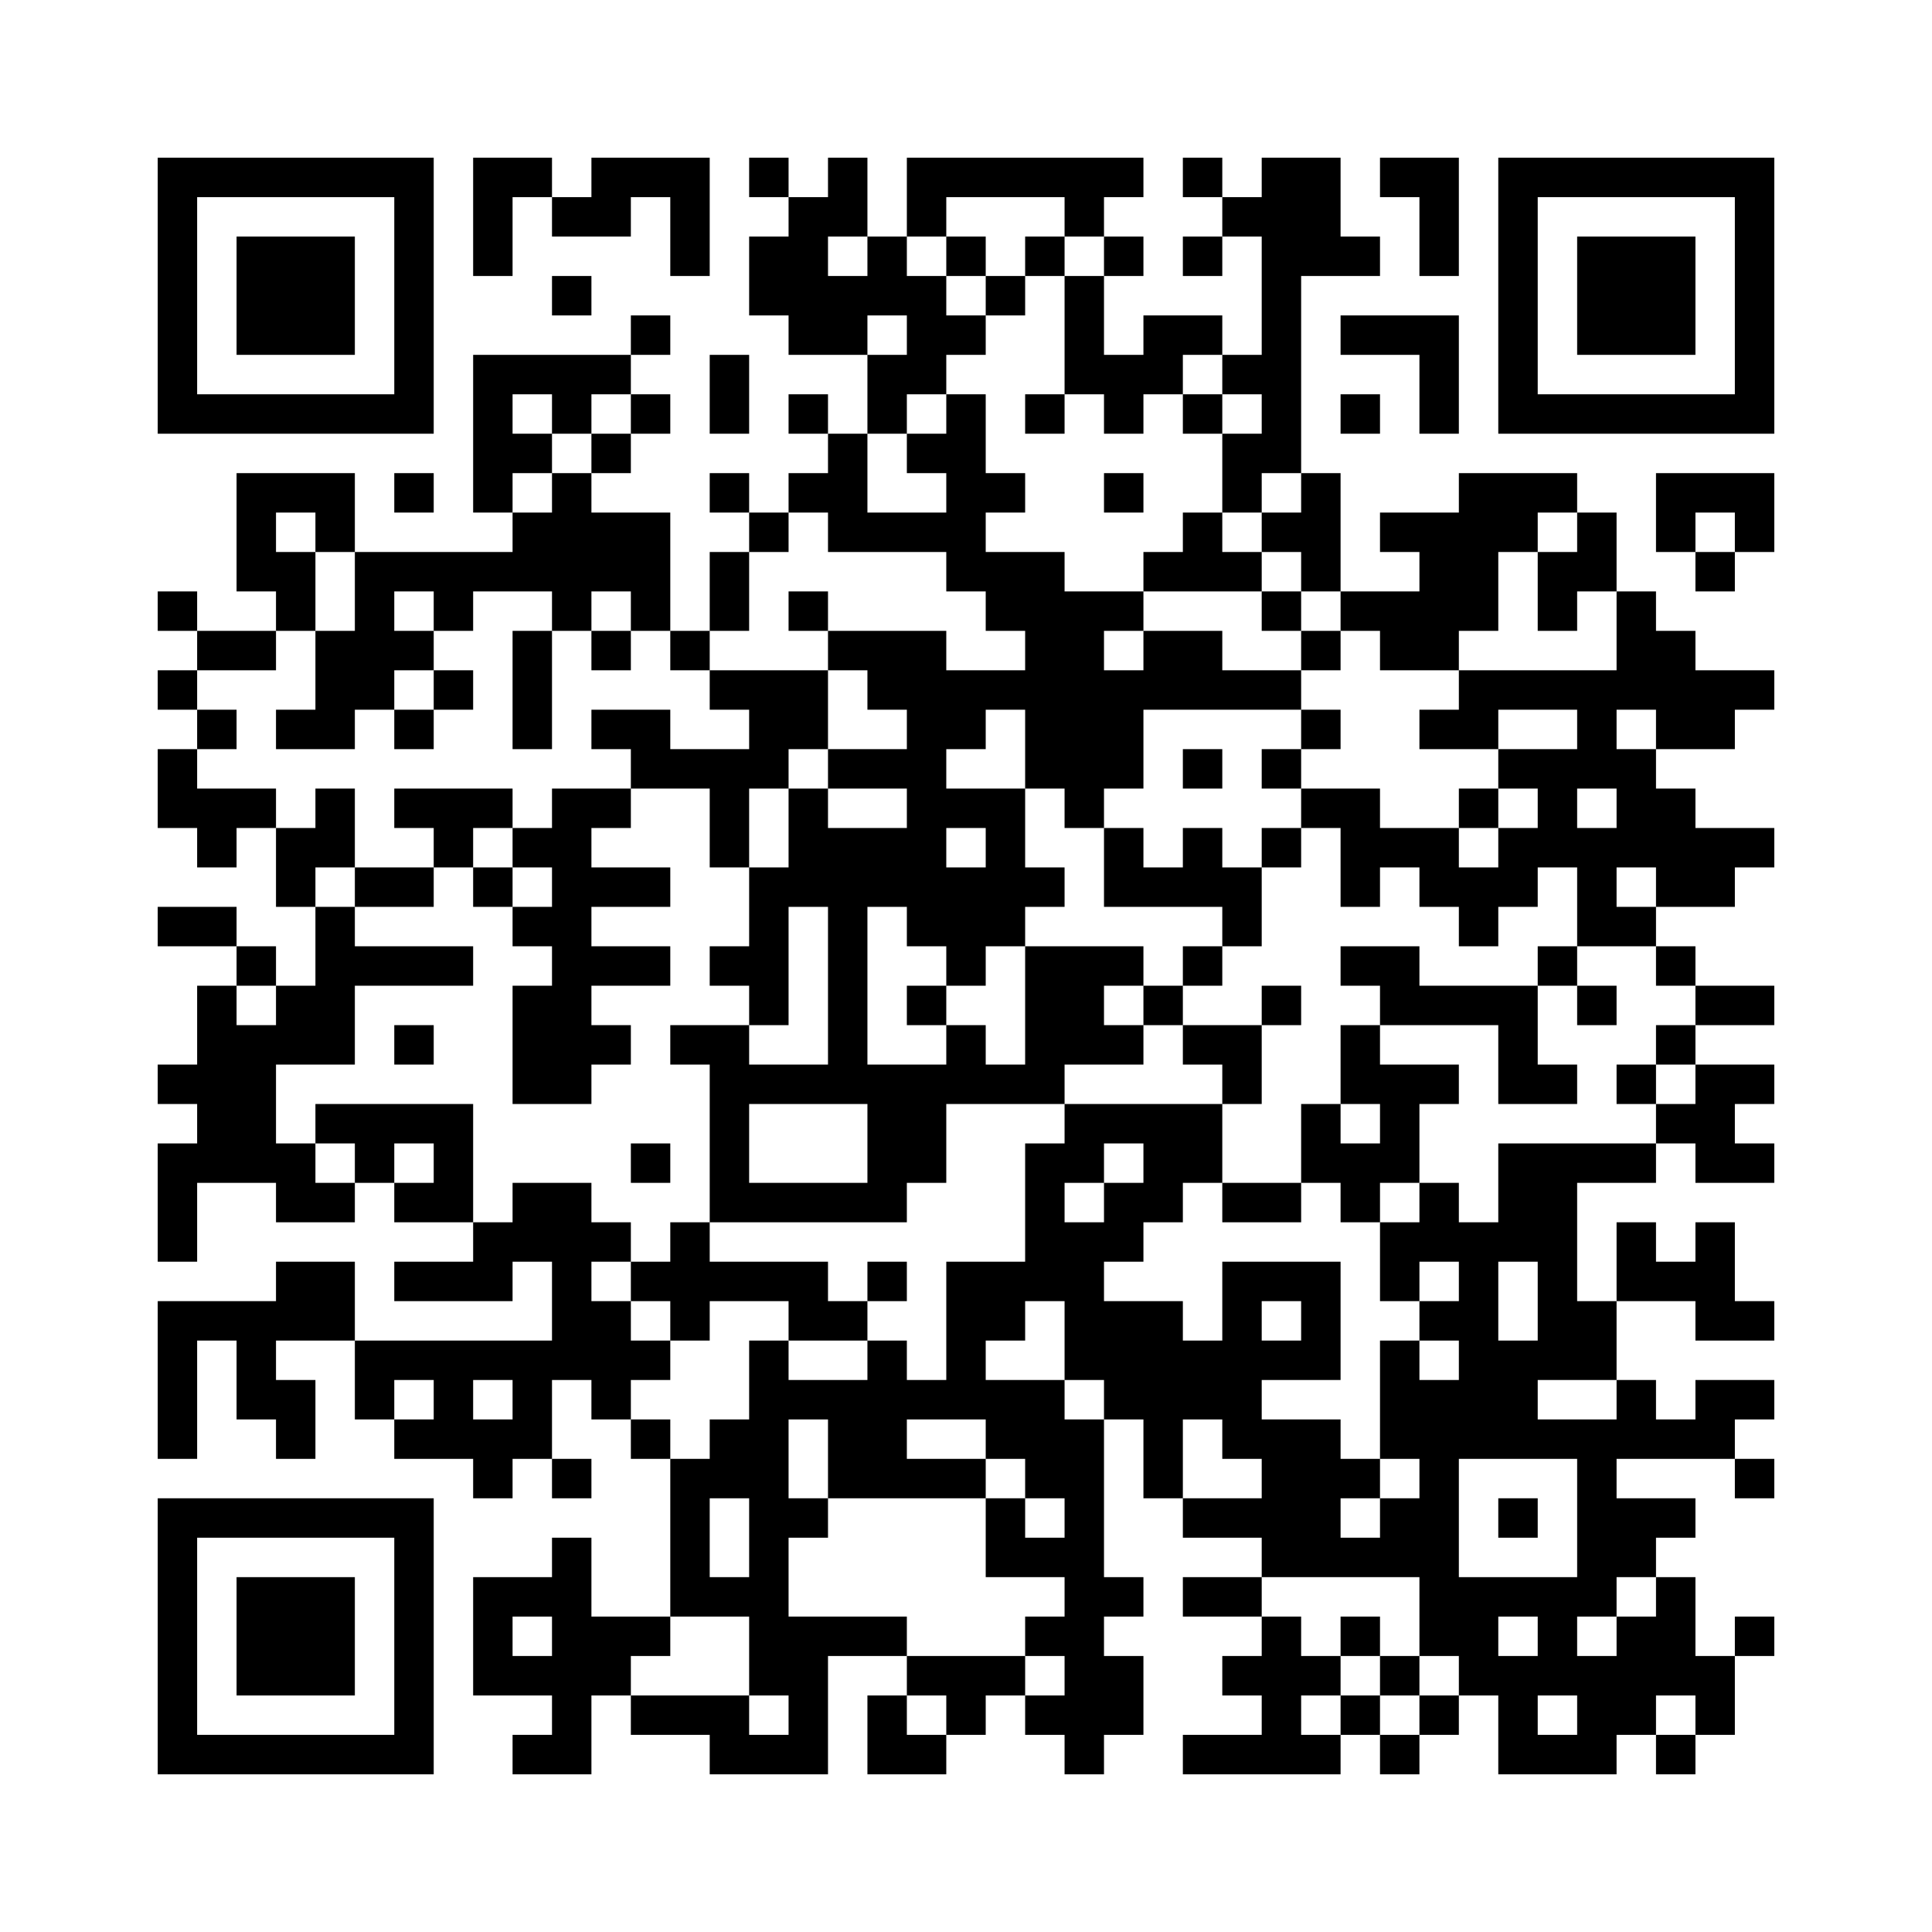
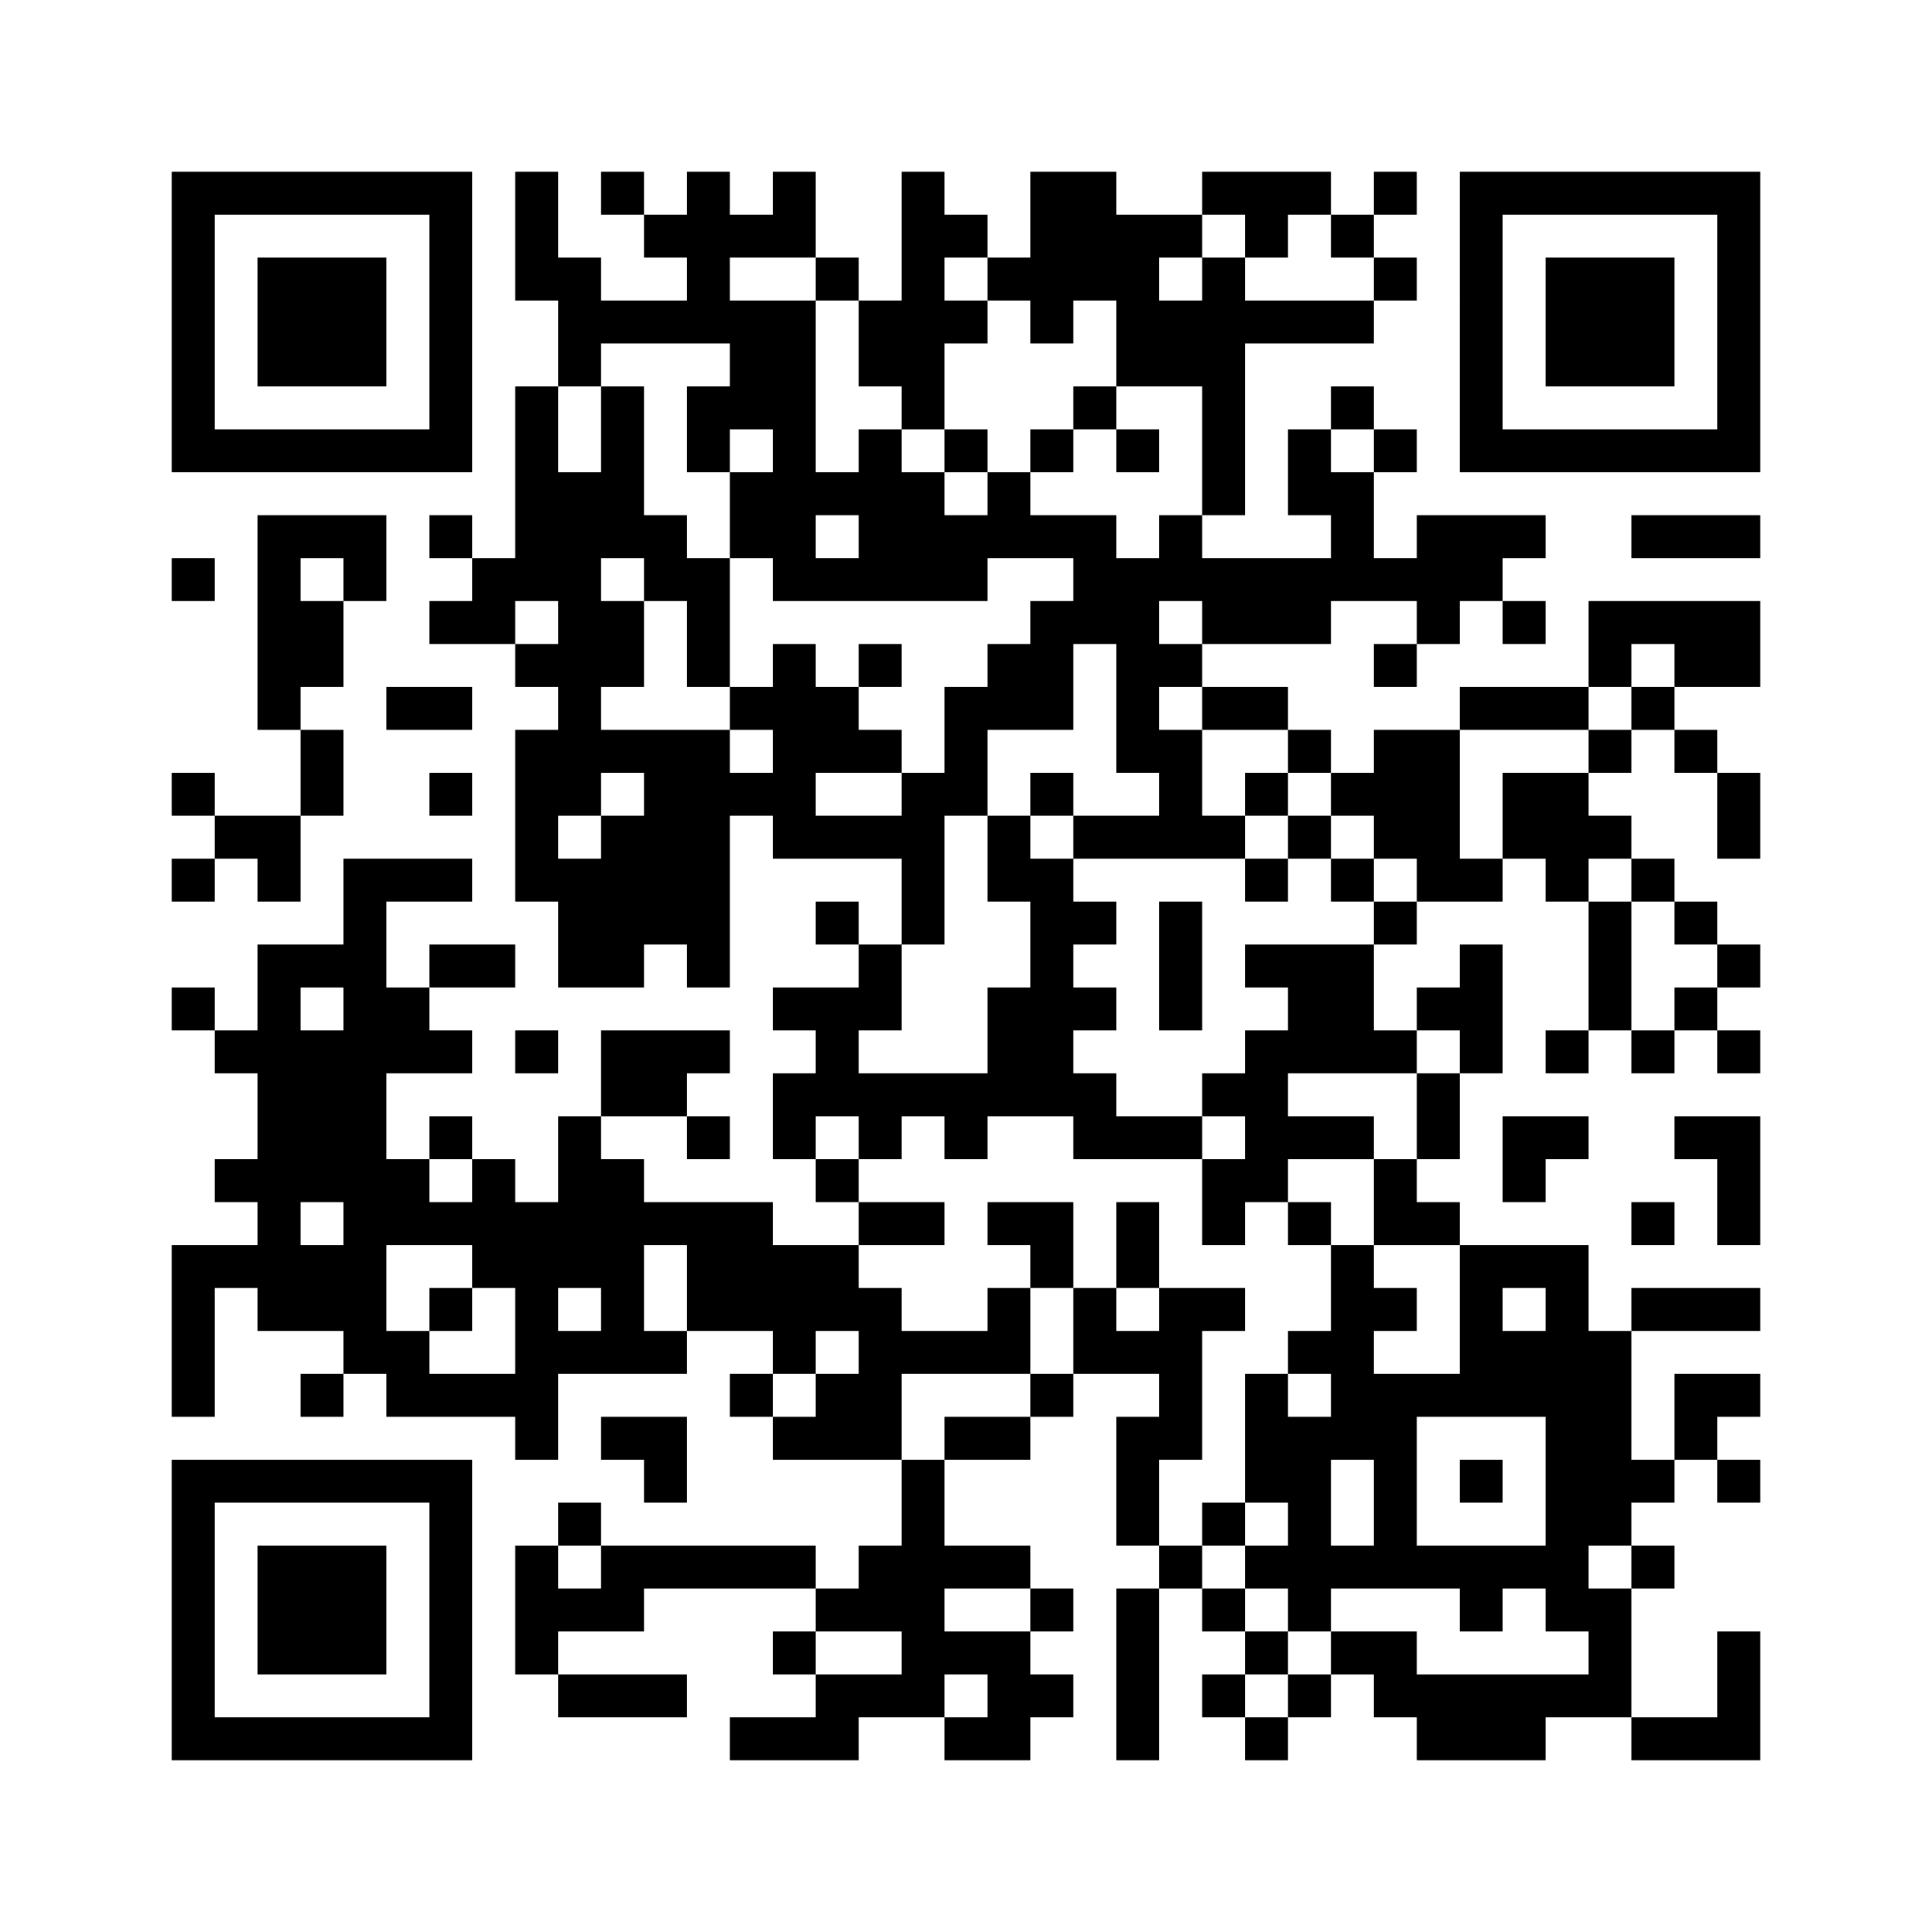
- <svg xmlns="http://www.w3.org/2000/svg" height="392" width="392" class="pyqrcode">
-   <path transform="scale(8)" stroke="#000" class="pyqrline" d="M4 4.5h7m1 0h2m1 0h3m1 0h1m1 0h1m1 0h6m1 0h1m1 0h2m1 0h2m1 0h7m-41 1h1m5 0h1m1 0h1m1 0h2m1 0h1m2 0h2m1 0h1m3 0h1m3 0h3m2 0h1m1 0h1m5 0h1m-41 1h1m1 0h3m1 0h1m1 0h1m4 0h1m1 0h2m1 0h1m1 0h1m1 0h1m1 0h1m1 0h1m1 0h3m1 0h1m1 0h1m1 0h3m1 0h1m-41 1h1m1 0h3m1 0h1m3 0h1m4 0h5m1 0h1m1 0h1m4 0h1m5 0h1m1 0h3m1 0h1m-41 1h1m1 0h3m1 0h1m5 0h1m3 0h2m1 0h2m2 0h1m1 0h2m1 0h1m1 0h3m1 0h1m1 0h3m1 0h1m-41 1h1m5 0h1m1 0h4m2 0h1m3 0h2m3 0h3m1 0h2m3 0h1m1 0h1m5 0h1m-41 1h7m1 0h1m1 0h1m1 0h1m1 0h1m1 0h1m1 0h1m1 0h1m1 0h1m1 0h1m1 0h1m1 0h1m1 0h1m1 0h1m1 0h7m-33 1h2m1 0h1m5 0h1m1 0h2m6 0h2m-27 1h3m1 0h1m1 0h1m1 0h1m3 0h1m1 0h2m2 0h2m2 0h1m2 0h1m1 0h1m3 0h3m2 0h3m-39 1h1m1 0h1m4 0h4m2 0h1m1 0h4m5 0h1m1 0h2m1 0h4m1 0h1m1 0h1m1 0h1m-39 1h2m1 0h8m1 0h1m5 0h3m2 0h3m1 0h1m2 0h2m1 0h2m2 0h1m-40 1h1m2 0h1m1 0h1m1 0h1m2 0h1m1 0h1m1 0h1m1 0h1m4 0h4m3 0h1m1 0h4m1 0h1m1 0h1m-37 1h2m1 0h3m2 0h1m1 0h1m1 0h1m3 0h3m2 0h2m1 0h2m2 0h1m1 0h2m4 0h2m-39 1h1m3 0h2m1 0h1m1 0h1m4 0h3m1 0h11m4 0h8m-40 1h1m1 0h2m1 0h1m2 0h1m1 0h2m2 0h2m2 0h2m1 0h3m4 0h1m2 0h2m2 0h1m1 0h2m-40 1h1m11 0h4m1 0h3m2 0h3m1 0h1m1 0h1m5 0h4m-38 1h3m1 0h1m1 0h3m1 0h2m2 0h1m1 0h1m2 0h3m1 0h1m5 0h2m2 0h1m1 0h1m1 0h2m-38 1h1m1 0h2m2 0h1m1 0h2m3 0h1m1 0h4m1 0h1m2 0h1m1 0h1m1 0h1m1 0h3m1 0h7m-38 1h1m1 0h2m1 0h1m1 0h3m2 0h8m1 0h4m2 0h1m1 0h3m1 0h1m1 0h2m-40 1h2m2 0h1m4 0h2m4 0h1m1 0h1m1 0h3m5 0h1m5 0h1m2 0h2m-36 1h1m1 0h4m2 0h3m1 0h2m1 0h1m2 0h1m1 0h3m1 0h1m3 0h2m3 0h1m2 0h1m-38 1h1m1 0h2m4 0h2m4 0h1m1 0h1m1 0h1m2 0h2m1 0h1m2 0h1m2 0h4m1 0h1m2 0h2m-40 1h4m1 0h1m2 0h3m1 0h2m2 0h1m2 0h1m1 0h3m1 0h2m2 0h1m3 0h1m3 0h1m-39 1h3m6 0h2m3 0h9m4 0h1m2 0h3m1 0h2m1 0h1m1 0h2m-40 1h2m1 0h4m6 0h1m3 0h2m3 0h4m2 0h1m1 0h1m6 0h2m-40 1h4m1 0h1m1 0h1m4 0h1m1 0h1m3 0h2m2 0h2m1 0h2m2 0h3m2 0h4m1 0h2m-41 1h1m2 0h2m1 0h2m1 0h2m3 0h5m3 0h1m1 0h2m1 0h2m1 0h1m1 0h1m1 0h2m-36 1h1m7 0h4m1 0h1m8 0h3m6 0h5m1 0h1m1 0h1m-37 1h2m1 0h3m1 0h1m1 0h5m1 0h1m1 0h4m3 0h3m1 0h1m1 0h1m1 0h1m1 0h3m-40 1h5m5 0h2m1 0h1m2 0h2m2 0h2m1 0h3m1 0h1m1 0h1m2 0h2m1 0h2m2 0h2m-41 1h1m1 0h1m2 0h8m2 0h1m2 0h1m1 0h1m2 0h7m1 0h1m1 0h4m-37 1h1m1 0h2m1 0h1m1 0h1m1 0h1m1 0h1m3 0h8m1 0h4m3 0h4m2 0h1m1 0h2m-41 1h1m2 0h1m2 0h4m2 0h1m1 0h2m1 0h2m2 0h3m1 0h1m1 0h3m1 0h9m-32 1h1m1 0h1m2 0h3m1 0h4m1 0h2m1 0h1m2 0h3m1 0h1m3 0h1m3 0h1m-41 1h7m6 0h1m1 0h2m4 0h1m1 0h1m2 0h4m1 0h2m1 0h1m1 0h3m-39 1h1m5 0h1m3 0h1m2 0h1m1 0h1m5 0h3m4 0h5m3 0h2m-38 1h1m1 0h3m1 0h1m1 0h3m2 0h3m7 0h2m1 0h2m4 0h5m1 0h1m-39 1h1m1 0h3m1 0h1m1 0h1m1 0h3m2 0h4m3 0h2m4 0h1m1 0h1m1 0h2m1 0h1m1 0h2m1 0h1m-41 1h1m1 0h3m1 0h1m1 0h4m3 0h2m2 0h3m1 0h2m2 0h3m1 0h1m1 0h7m-40 1h1m5 0h1m3 0h1m1 0h3m1 0h1m1 0h1m1 0h1m1 0h3m3 0h1m1 0h1m1 0h1m1 0h1m1 0h2m1 0h1m-40 1h7m2 0h2m3 0h3m1 0h2m3 0h1m2 0h4m1 0h1m2 0h3m1 0h1" />
+ <svg xmlns="http://www.w3.org/2000/svg" height="360" width="360" class="pyqrcode">
+   <path transform="scale(8)" stroke="#000" class="pyqrline" d="M4 4.5h7m1 0h1m1 0h1m1 0h1m1 0h1m2 0h1m2 0h2m2 0h3m1 0h1m1 0h7m-37 1h1m5 0h1m1 0h1m2 0h4m2 0h2m1 0h4m1 0h1m1 0h1m2 0h1m5 0h1m-37 1h1m1 0h3m1 0h1m1 0h2m2 0h1m2 0h1m1 0h1m1 0h4m1 0h1m3 0h1m1 0h1m1 0h3m1 0h1m-37 1h1m1 0h3m1 0h1m2 0h6m1 0h3m1 0h1m1 0h6m2 0h1m1 0h3m1 0h1m-37 1h1m1 0h3m1 0h1m2 0h1m3 0h2m1 0h2m4 0h3m5 0h1m1 0h3m1 0h1m-37 1h1m5 0h1m1 0h1m1 0h1m1 0h3m2 0h1m3 0h1m2 0h1m2 0h1m2 0h1m5 0h1m-37 1h7m1 0h1m1 0h1m1 0h1m1 0h1m1 0h1m1 0h1m1 0h1m1 0h1m1 0h1m1 0h1m1 0h1m1 0h7m-29 1h3m2 0h5m1 0h1m4 0h1m1 0h2m-26 1h3m1 0h1m1 0h4m1 0h2m1 0h6m1 0h1m3 0h1m1 0h3m2 0h3m-37 1h1m1 0h1m1 0h1m2 0h3m1 0h2m1 0h5m2 0h10m-29 1h2m2 0h2m1 0h2m1 0h1m7 0h3m1 0h3m2 0h1m1 0h1m1 0h4m-35 1h2m4 0h3m1 0h1m1 0h1m1 0h1m2 0h2m1 0h2m4 0h1m4 0h1m1 0h2m-35 1h1m2 0h2m2 0h1m3 0h3m2 0h3m1 0h1m1 0h2m4 0h3m1 0h1m-32 1h1m4 0h5m1 0h3m1 0h1m3 0h2m2 0h1m1 0h2m3 0h1m1 0h1m-36 1h1m2 0h1m2 0h1m1 0h2m1 0h4m2 0h2m1 0h1m2 0h1m1 0h1m1 0h3m1 0h2m3 0h1m-36 1h2m5 0h1m1 0h3m1 0h4m1 0h1m1 0h4m1 0h1m1 0h2m1 0h3m2 0h1m-37 1h1m1 0h1m1 0h3m1 0h5m4 0h1m1 0h2m4 0h1m1 0h1m1 0h2m1 0h1m1 0h1m-31 1h1m4 0h4m2 0h1m1 0h1m2 0h2m1 0h1m4 0h1m4 0h1m1 0h1m-34 1h3m1 0h2m1 0h2m1 0h1m3 0h1m3 0h1m2 0h1m1 0h3m2 0h1m2 0h1m2 0h1m-37 1h1m1 0h1m1 0h2m8 0h3m2 0h3m1 0h1m2 0h2m1 0h2m2 0h1m1 0h1m-35 1h6m1 0h1m1 0h3m2 0h1m3 0h2m4 0h4m1 0h1m1 0h1m1 0h1m1 0h1m-35 1h3m5 0h2m2 0h8m2 0h2m3 0h1m-28 1h3m1 0h1m2 0h1m2 0h1m1 0h1m1 0h1m1 0h1m2 0h3m1 0h3m1 0h1m1 0h2m2 0h2m-36 1h5m1 0h1m1 0h2m4 0h1m8 0h2m2 0h1m2 0h1m4 0h1m-35 1h1m1 0h10m2 0h2m1 0h2m1 0h1m1 0h1m1 0h1m1 0h2m4 0h1m1 0h1m-37 1h5m2 0h4m1 0h4m4 0h1m1 0h1m4 0h1m2 0h3m-33 1h1m1 0h3m1 0h1m1 0h1m1 0h1m1 0h5m2 0h1m1 0h1m1 0h2m2 0h2m1 0h1m1 0h1m1 0h3m-37 1h1m3 0h2m2 0h4m2 0h1m1 0h4m1 0h3m2 0h2m2 0h4m-34 1h1m2 0h1m1 0h4m4 0h1m1 0h2m3 0h1m2 0h1m1 0h1m1 0h7m1 0h2m-29 1h1m1 0h2m2 0h3m1 0h2m2 0h2m1 0h4m3 0h2m1 0h1m-36 1h7m4 0h1m5 0h1m4 0h1m2 0h2m1 0h1m1 0h1m1 0h3m1 0h1m-37 1h1m5 0h1m2 0h1m7 0h1m4 0h1m1 0h1m1 0h1m1 0h1m3 0h2m-34 1h1m1 0h3m1 0h1m1 0h1m1 0h5m1 0h4m3 0h1m1 0h8m1 0h1m-35 1h1m1 0h3m1 0h1m1 0h3m4 0h3m2 0h1m1 0h1m1 0h1m1 0h1m3 0h1m1 0h2m-34 1h1m1 0h3m1 0h1m1 0h1m5 0h1m2 0h3m2 0h1m2 0h1m1 0h2m4 0h1m2 0h1m-37 1h1m5 0h1m2 0h3m3 0h3m1 0h2m1 0h1m1 0h1m1 0h1m1 0h6m2 0h1m-37 1h7m6 0h3m2 0h2m2 0h1m2 0h1m3 0h3m2 0h3" />
</svg>
